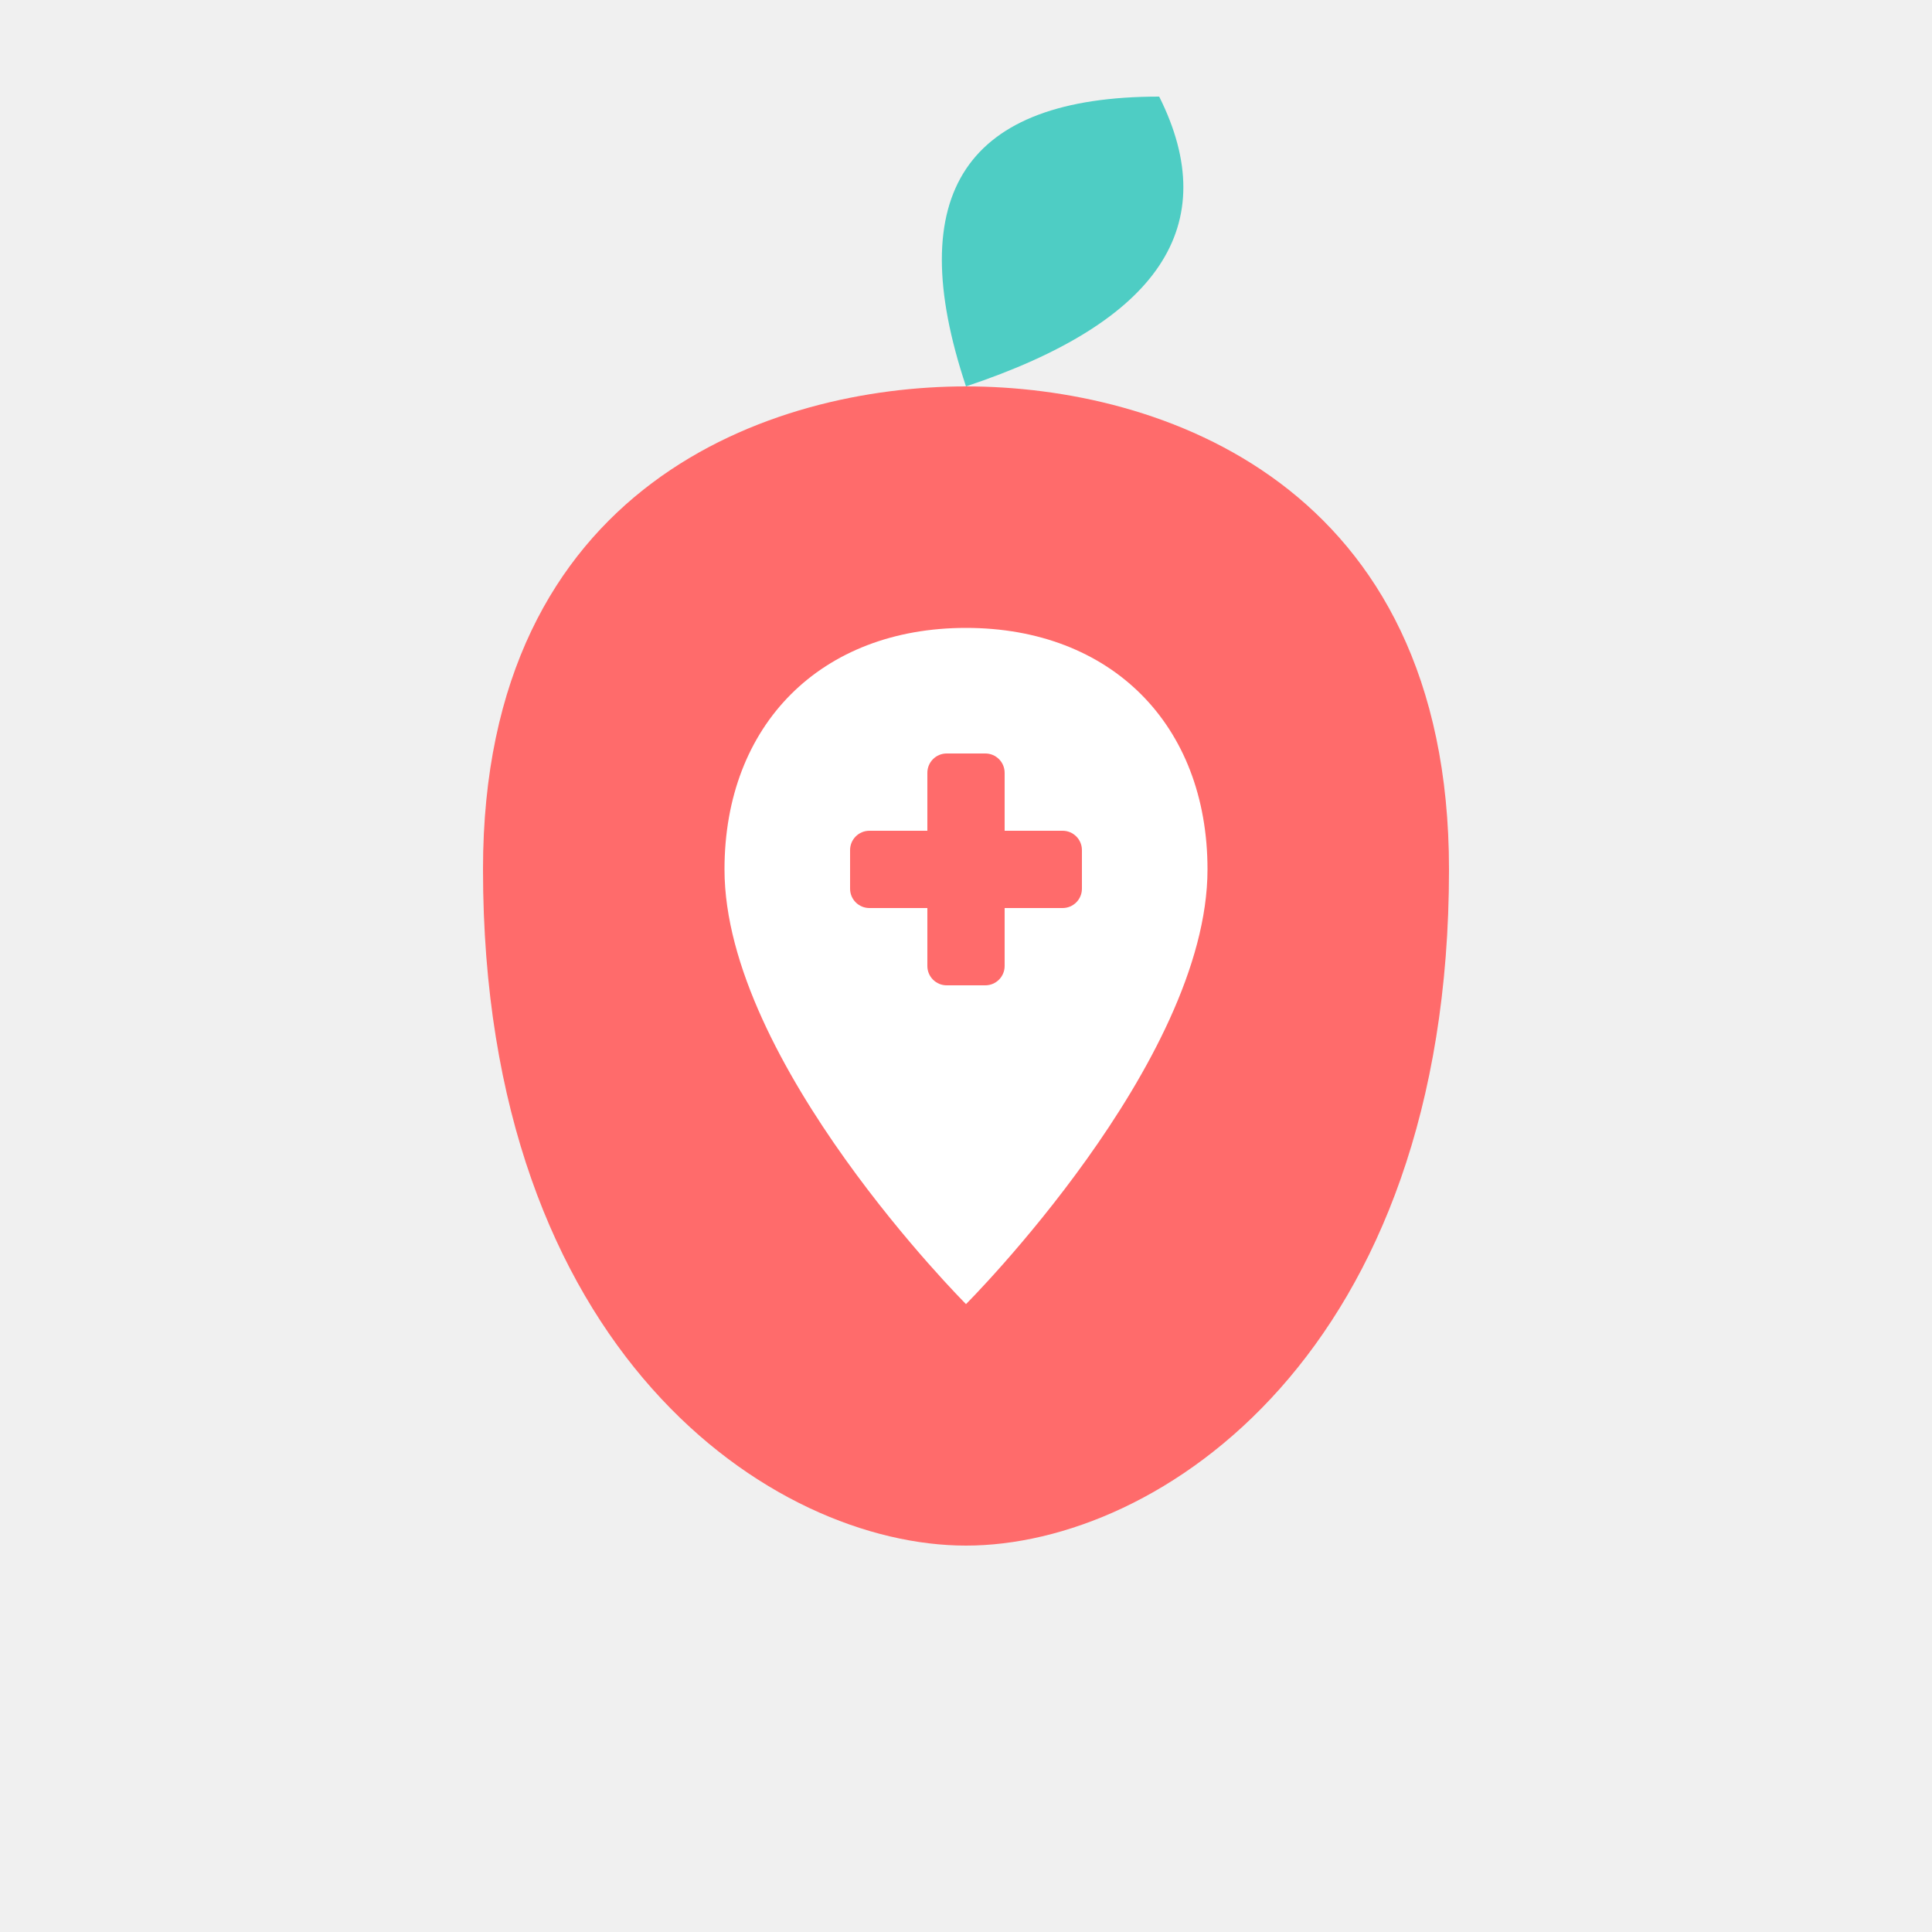
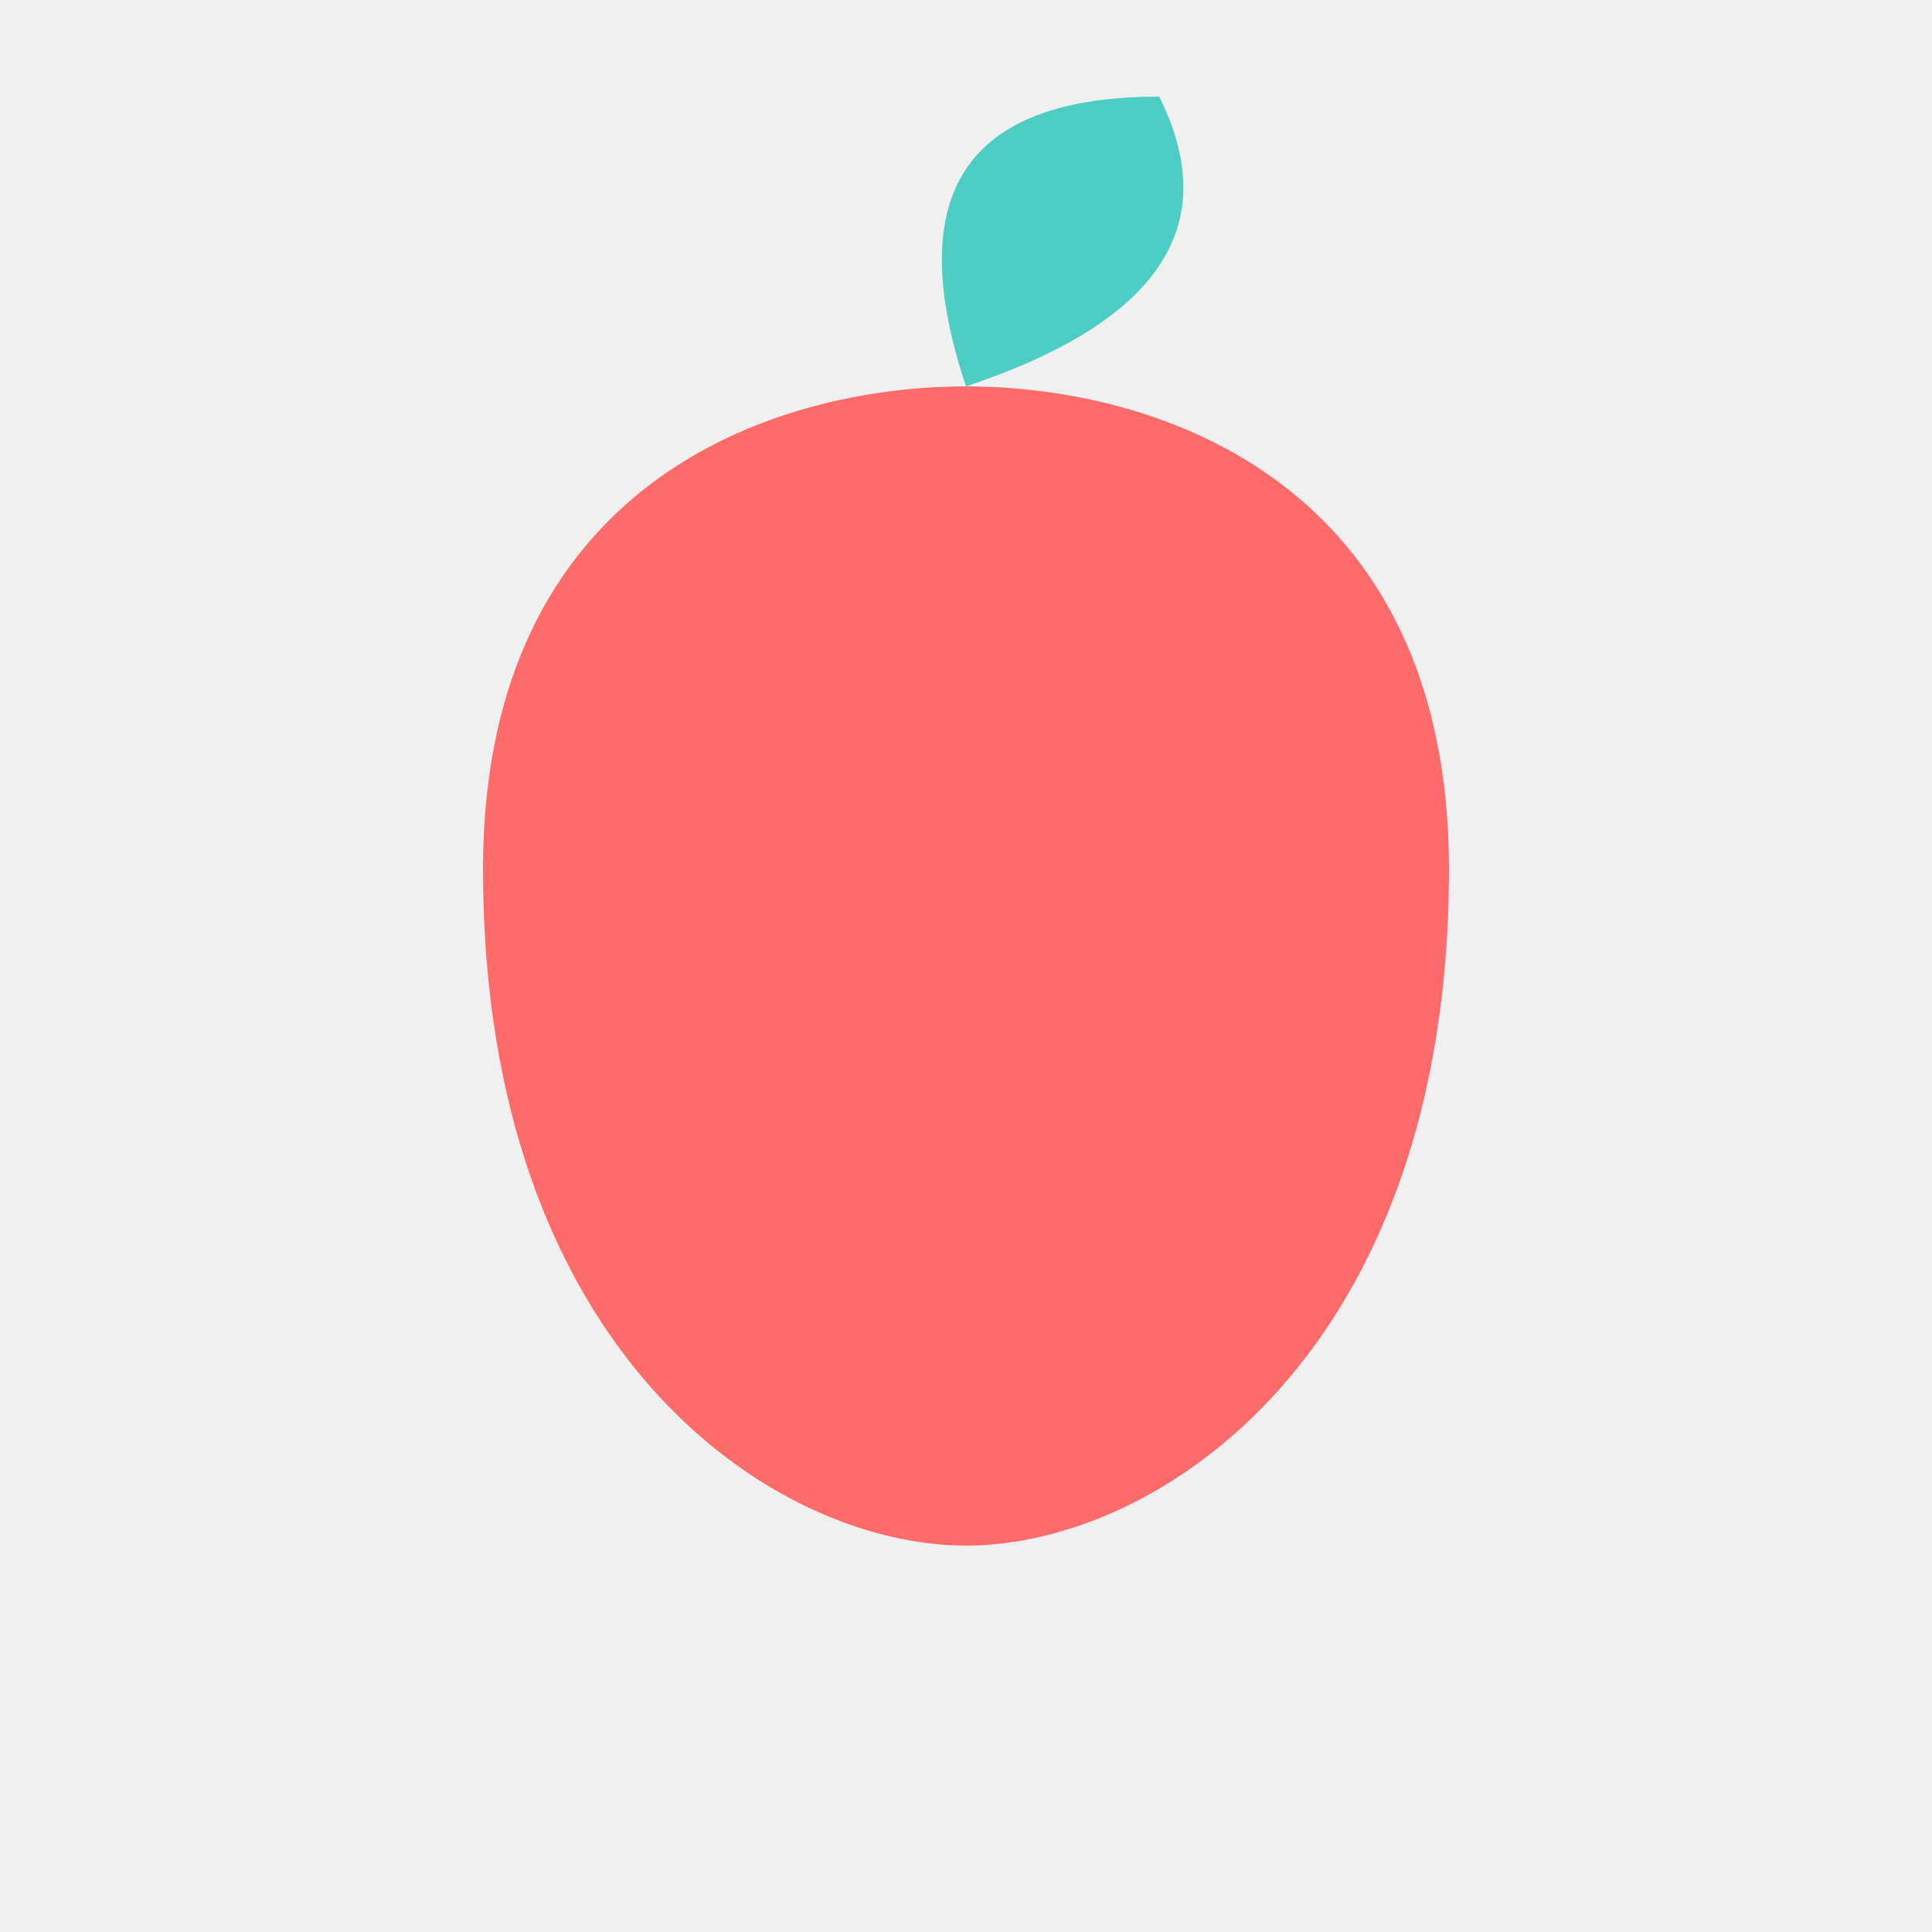
<svg xmlns="http://www.w3.org/2000/svg" width="200" height="200" viewBox="0 0 200 200">
  <path d="M100 40            C 80 40, 50 50, 50 90            C 50 140, 80 160, 100 160            C 120 160, 150 140, 150 90            C 150 50, 120 40, 100 40" fill="#FF6B6B" />
  <path d="M100 40 Q 90 10, 120 10 Q 130 30, 100 40" fill="#4ECDC4" />
-   <path d="M100 65            C 85 65, 75 75, 75 90            C 75 110, 100 135, 100 135            C 100 135, 125 110, 125 90            C 125 75, 115 65, 100 65 Z" fill="white" />
+   <path d="M100 65            C 85 65, 75 75, 75 90            C 75 110, 100 135, 100 135            C 100 135, 125 110, 125 90            C 125 75, 115 65, 100 65 Z" fill="none" />
  <rect x="96" y="78" width="8" height="24" rx="2" fill="#FF6B6B" />
  <rect x="88" y="86" width="24" height="8" rx="2" fill="#FF6B6B" />
</svg>
